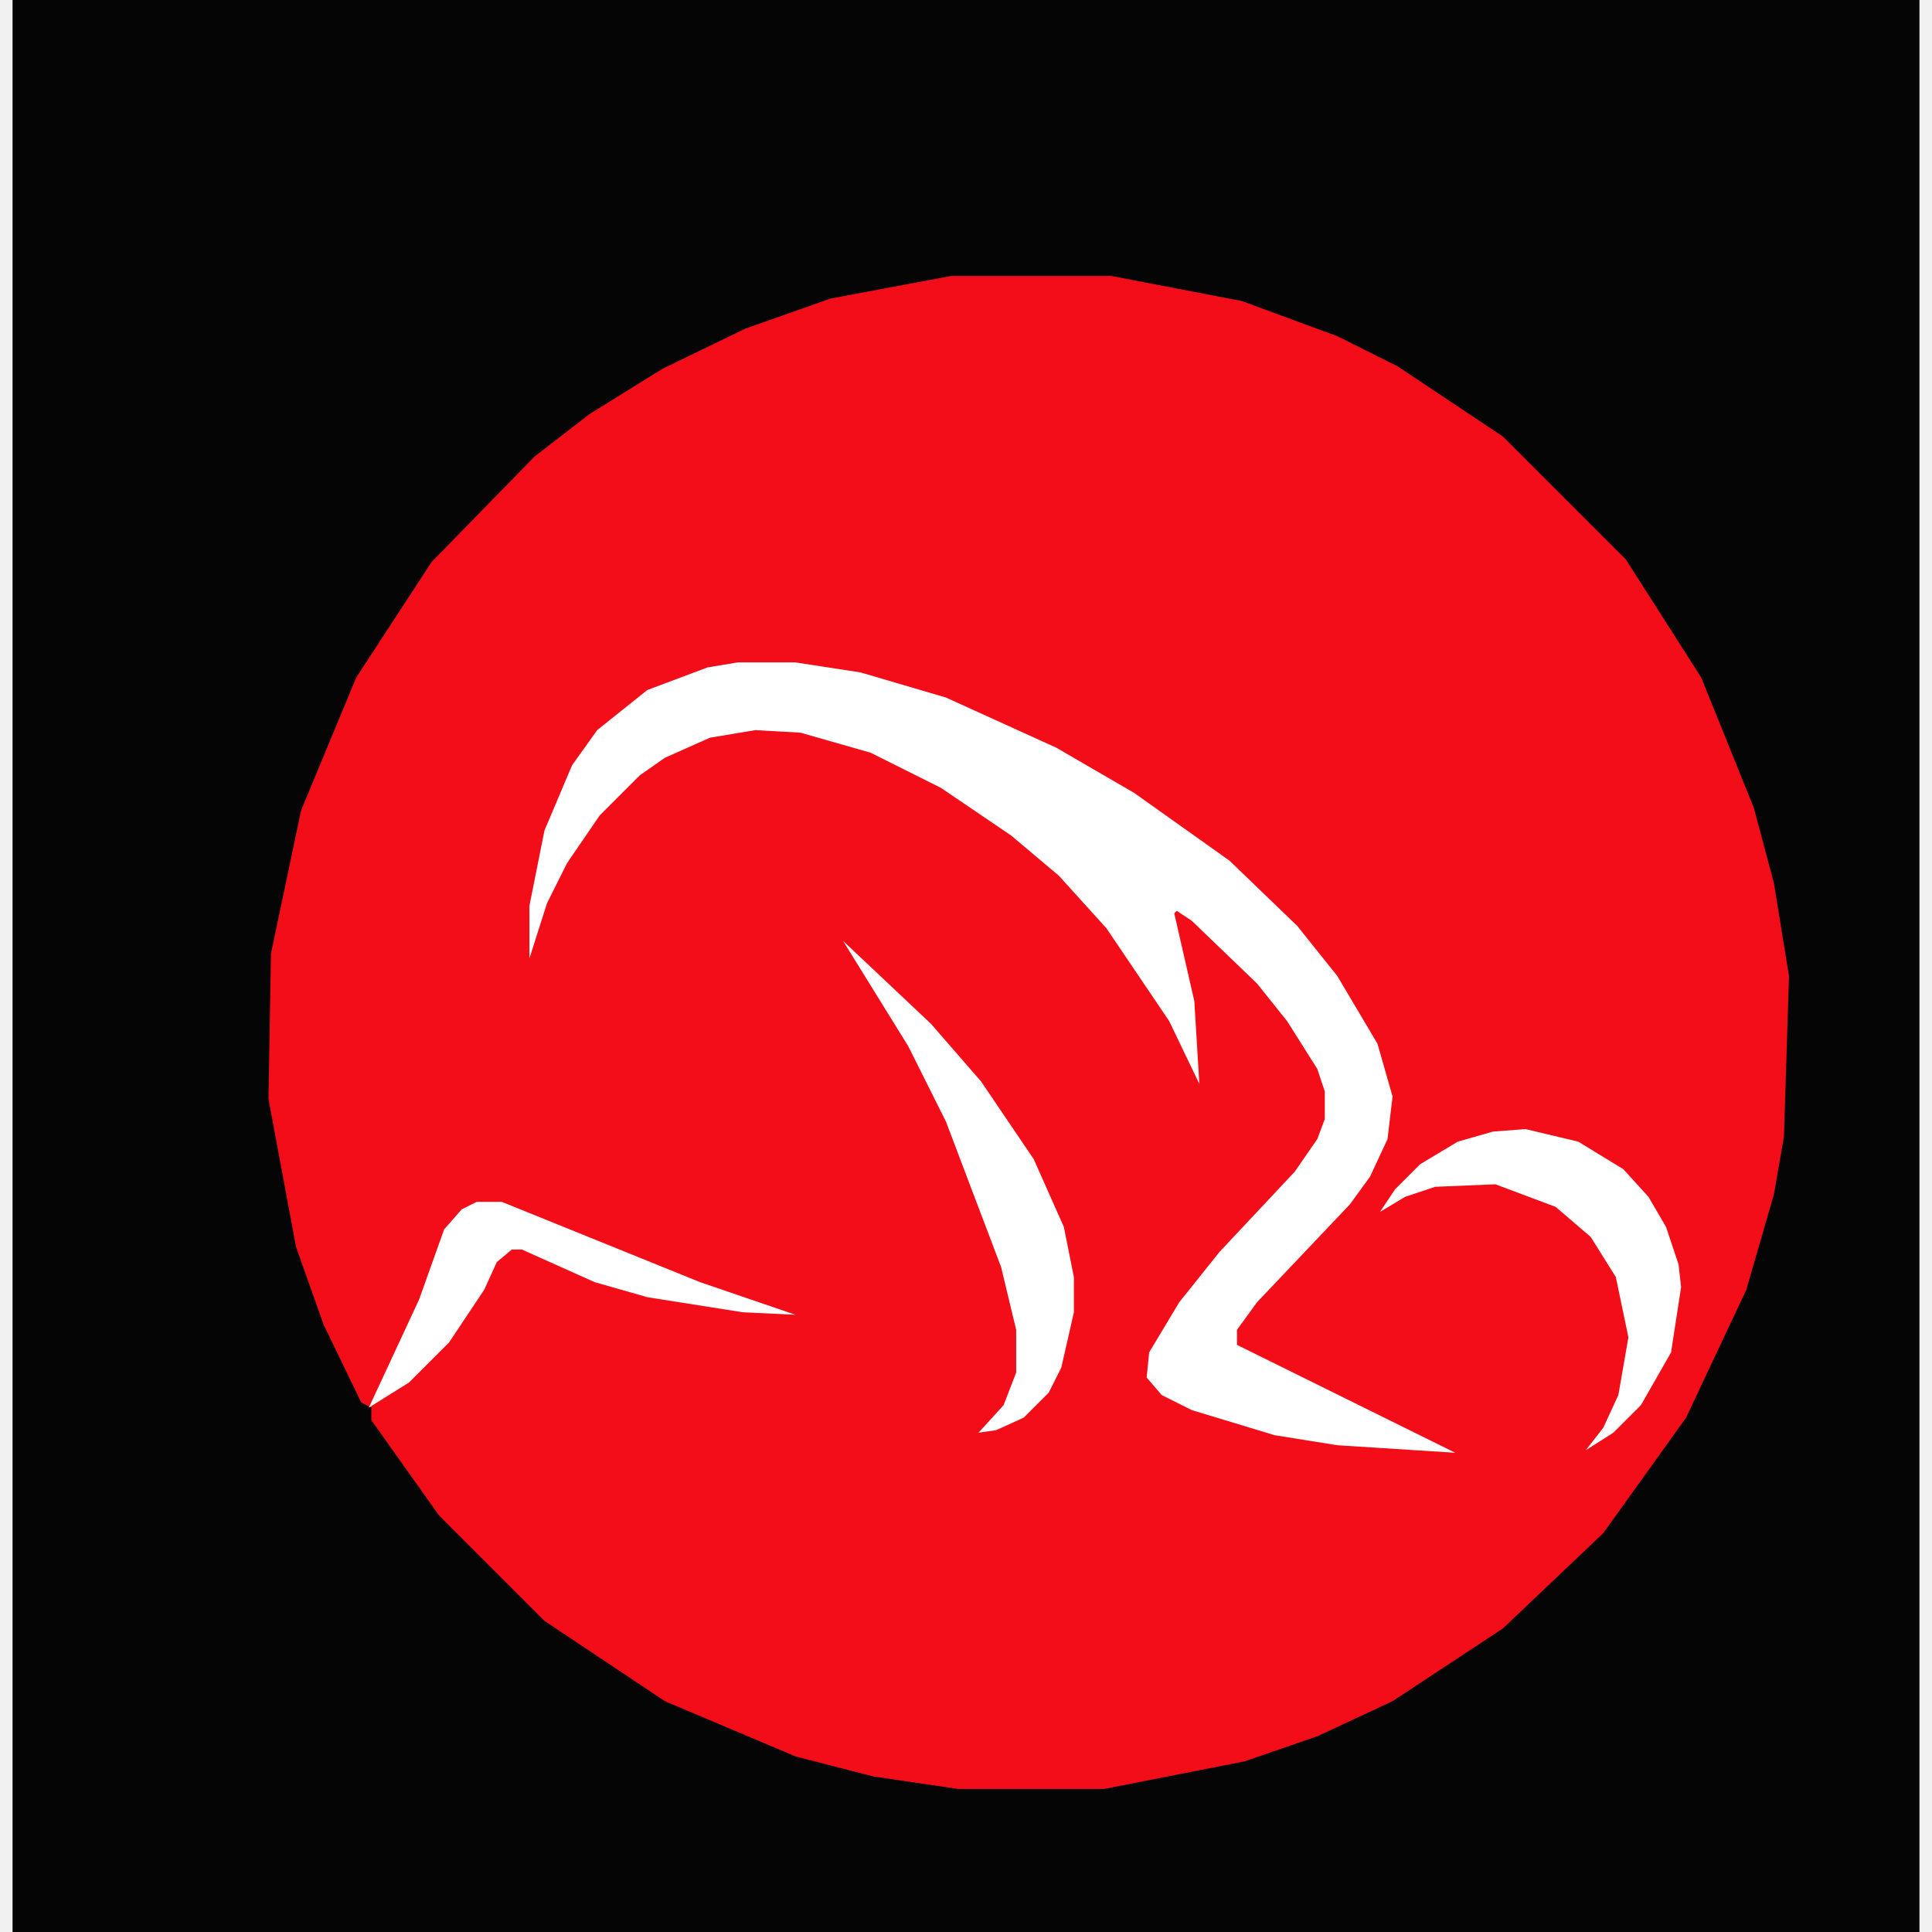
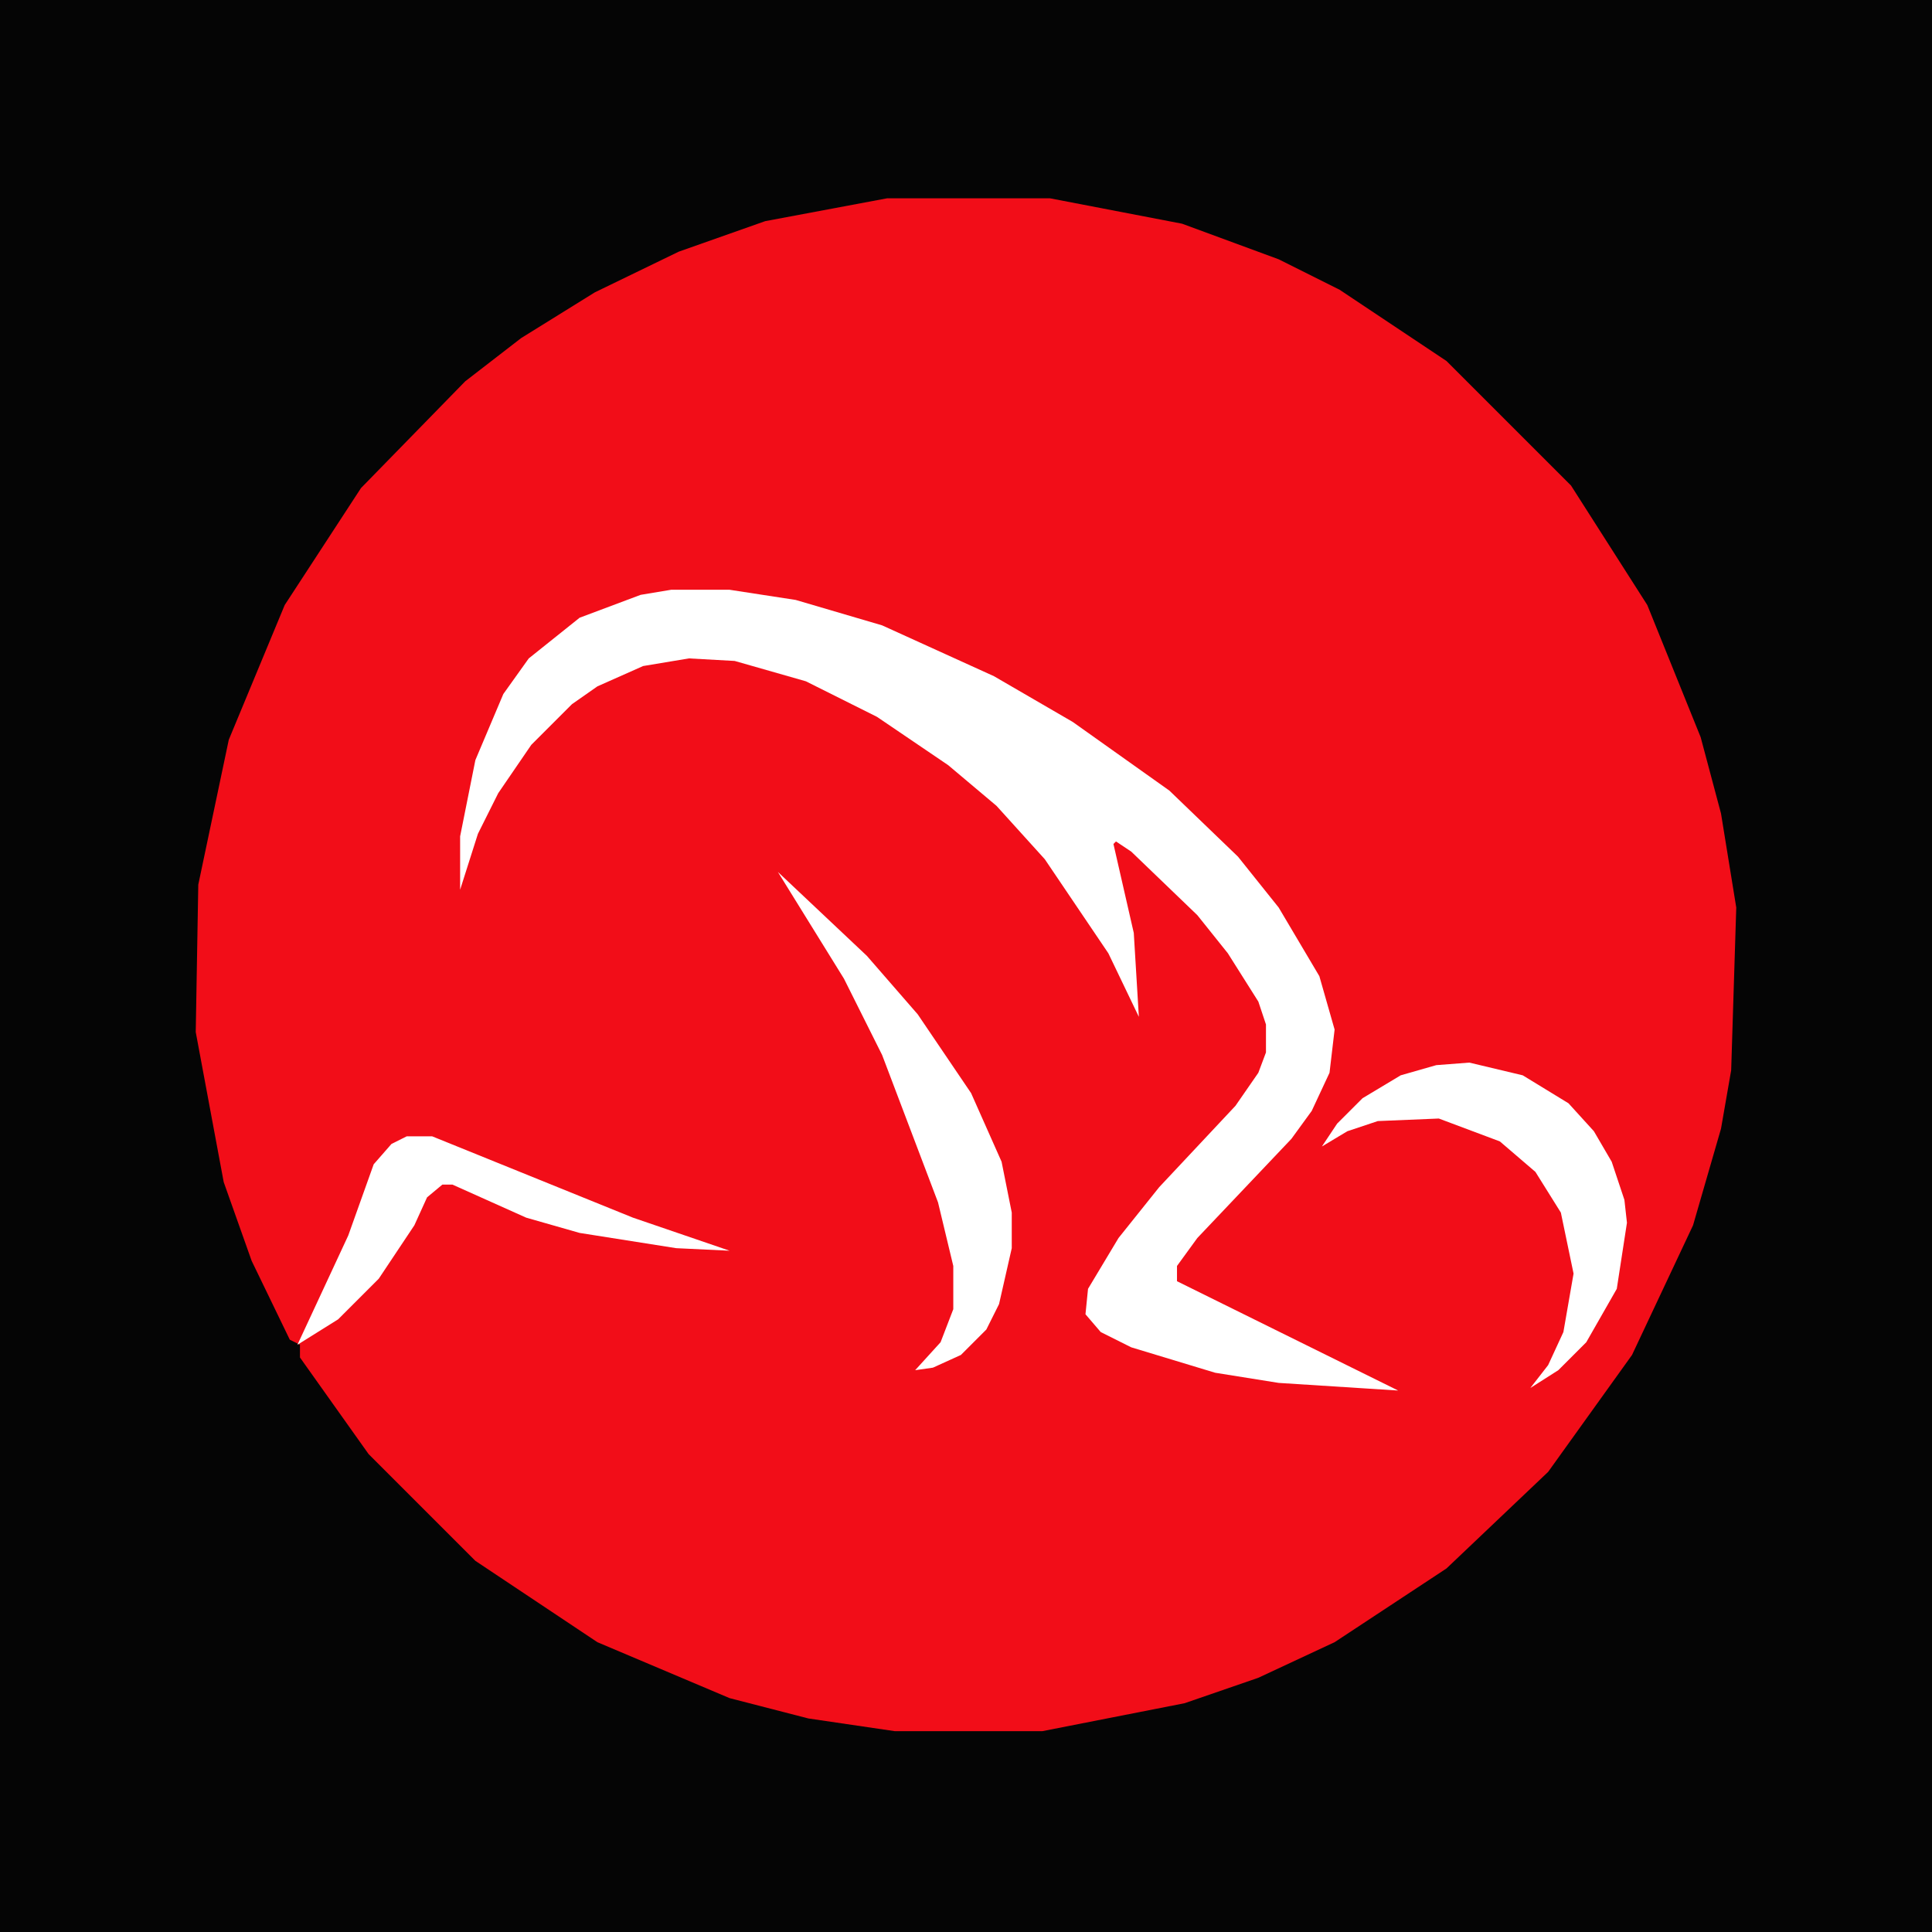
- <svg xmlns="http://www.w3.org/2000/svg" width="512" height="512" viewBox="220 180 760 770">
-   <rect x="220" y="180" width="760" height="770" fill="#050505" />
+ <svg xmlns="http://www.w3.org/2000/svg" width="512" height="512" viewBox="245 212 760 760">
+   <rect x="245" y="212" width="760" height="760" fill="#050505" />
  <path d="M 594 290 L 546 299 L 512 311 L 479 327 L 450 345 L 428 362 L 387 404 L 357 450 L 335 503 L 323 560 L 322 618 L 333 677 L 344 708 L 359 739 L 363 741 L 363 746 L 390 784 L 432 826 L 480 858 L 532 880 L 563 888 L 597 893 L 655 893 L 711 882 L 740 872 L 770 858 L 814 829 L 854 791 L 887 745 L 911 694 L 922 656 L 926 633 L 928 569 L 922 532 L 914 502 L 893 450 L 863 403 L 814 354 L 772 326 L 748 314 L 710 300 L 658 290 Z" fill="#F20D18" />
  <path d="" fill="#080808" fill-rule="evenodd" />
  <path d="M 362 741 L 378 731 L 394 715 L 408 694 L 413 683 L 419 678 L 423 678 L 452 691 L 473 697 L 511 703 L 532 704 L 494 691 L 415 659 L 405 659 L 399 662 L 392 670 L 382 698 Z M 796 635 L 781 644 L 771 654 L 765 663 L 775 657 L 787 653 L 811 652 L 835 661 L 849 673 L 859 689 L 864 713 L 860 736 L 854 749 L 847 758 L 858 751 L 869 740 L 881 719 L 885 693 L 884 684 L 879 669 L 872 657 L 862 646 L 844 635 L 823 630 L 810 631 Z M 551 555 L 577 597 L 592 627 L 614 685 L 620 710 L 620 727 L 615 740 L 605 751 L 612 750 L 623 745 L 633 735 L 638 725 L 643 703 L 643 689 L 639 669 L 627 642 L 606 611 L 586 588 Z M 453 471 L 443 485 L 432 511 L 426 541 L 426 562 L 433 540 L 441 524 L 454 505 L 470 489 L 480 482 L 498 474 L 516 471 L 534 472 L 562 480 L 590 494 L 618 513 L 637 529 L 656 550 L 681 587 L 693 612 L 691 579 L 683 544 L 684 543 L 690 547 L 716 572 L 728 587 L 740 606 L 743 615 L 743 626 L 740 634 L 731 647 L 701 679 L 685 699 L 673 719 L 672 729 L 678 736 L 690 742 L 723 752 L 748 756 L 795 759 L 708 716 L 708 710 L 716 699 L 753 660 L 761 649 L 768 634 L 770 617 L 764 596 L 748 569 L 732 549 L 705 523 L 667 496 L 636 478 L 592 458 L 558 448 L 532 444 L 509 444 L 497 446 L 473 455 Z" fill="#FFFFFF" fill-rule="evenodd" />
</svg>
